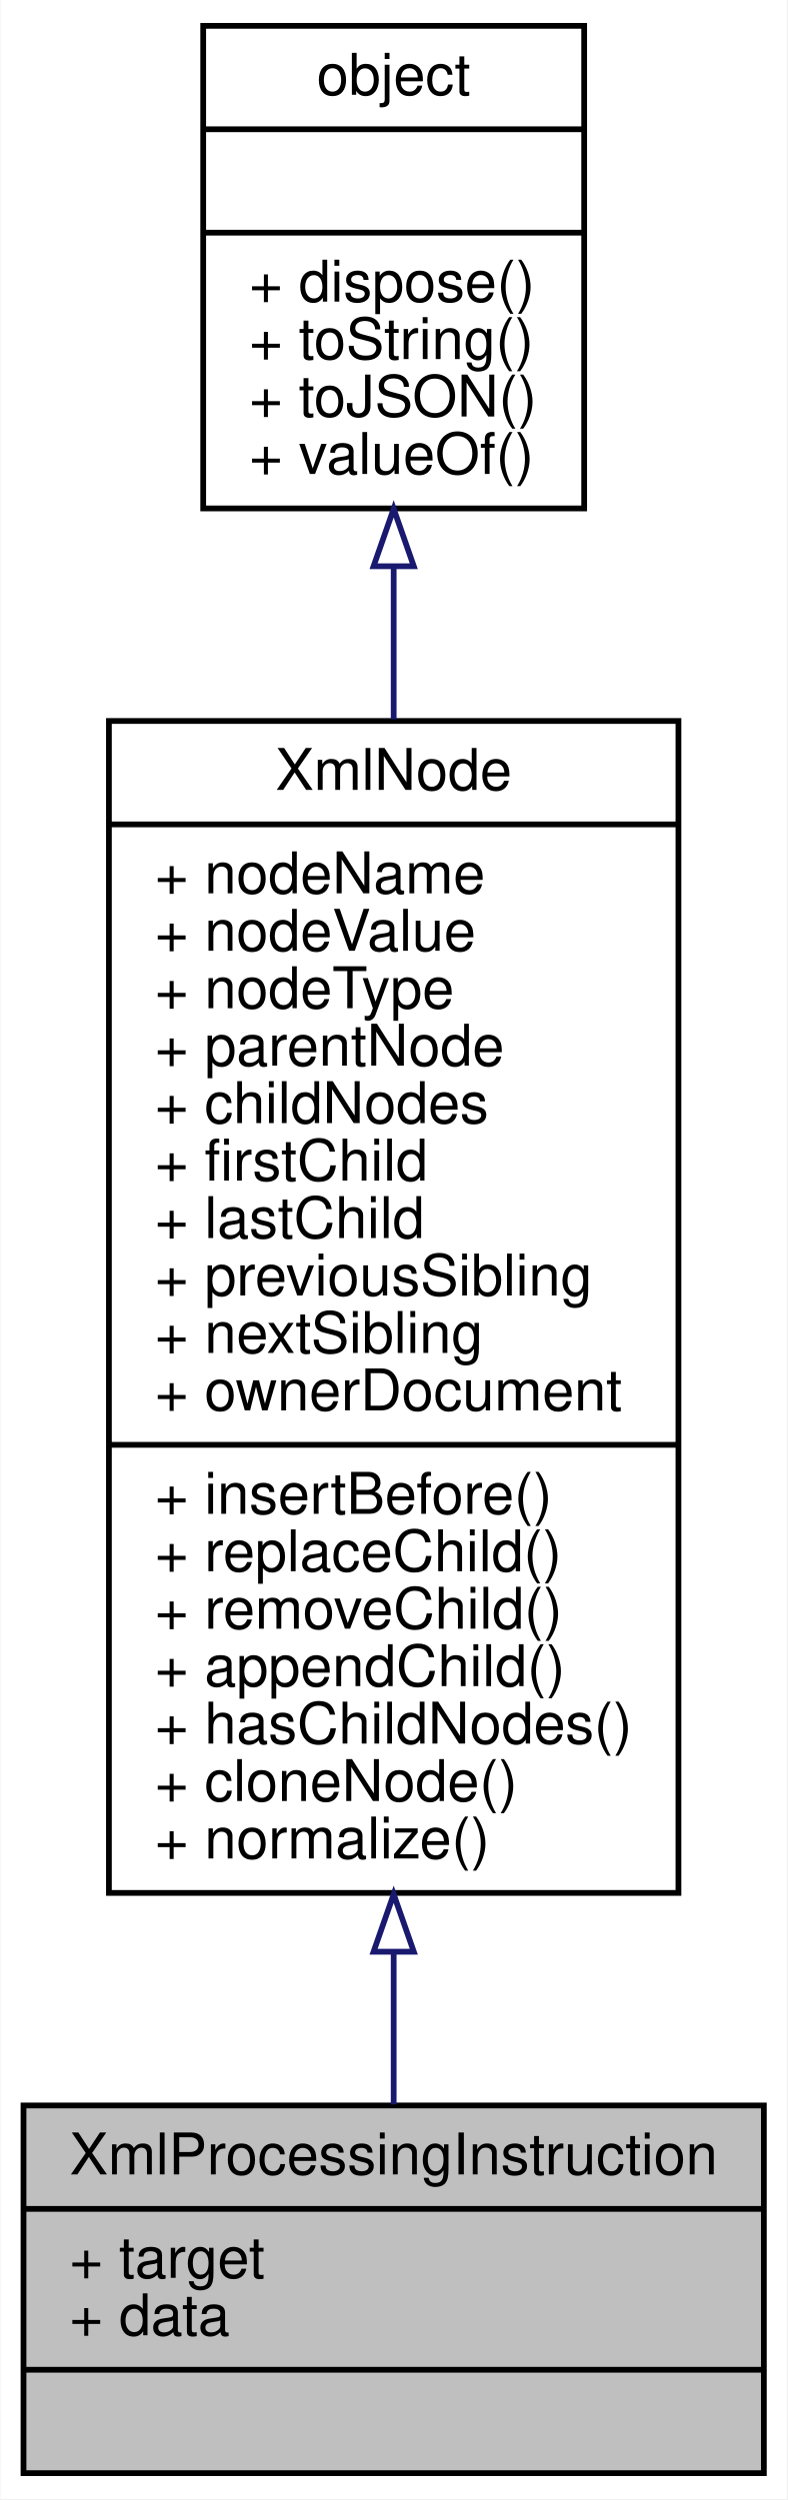
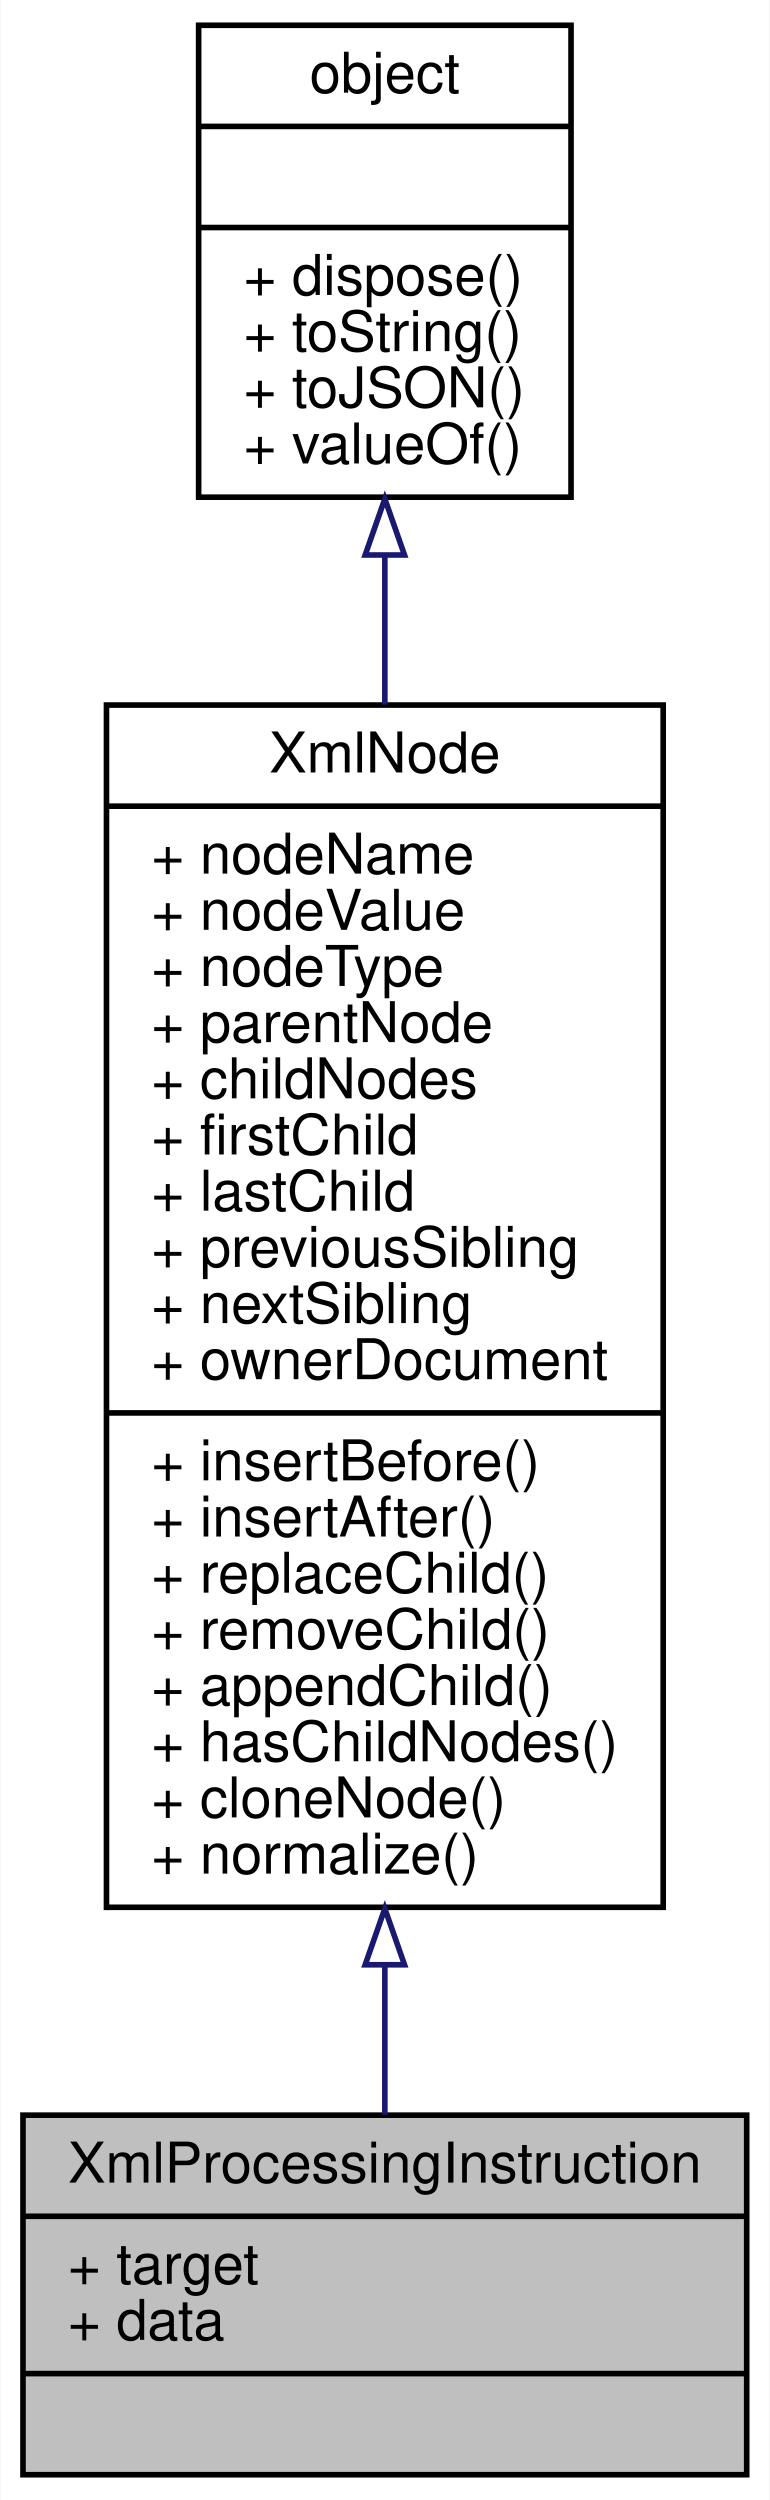
- <svg xmlns="http://www.w3.org/2000/svg" xmlns:xlink="http://www.w3.org/1999/xlink" width="137pt" height="435pt" viewBox="0.00 0.00 136.82 435.00">
-   <g id="graph0" class="graph" transform="scale(1 1) rotate(0) translate(4 431)">
-     <polygon fill="white" stroke="none" points="-4,4 -4,-431 132.822,-431 132.822,4 -4,4" />
+ <svg xmlns="http://www.w3.org/2000/svg" xmlns:xlink="http://www.w3.org/1999/xlink" width="137pt" height="445pt" viewBox="0.00 0.00 136.82 445.00">
+   <g id="graph0" class="graph" transform="scale(1 1) rotate(0) translate(4 441)">
+     <polygon fill="white" stroke="none" points="-4,4 -4,-441 132.822,-441 132.822,4 -4,4" />
    <g id="node1" class="node">
      <polygon fill="#bfbfbf" stroke="black" points="0,-0.5 0,-64.5 128.822,-64.5 128.822,-0.5 0,-0.5" />
      <text text-anchor="middle" x="64.411" y="-52.5" font-family="Helvetica,sans-Serif" font-size="10.00">XmlProcessingInstruction</text>
      <polyline fill="none" stroke="black" points="0,-46.5 128.822,-46.5 " />
      <text text-anchor="start" x="8" y="-34.5" font-family="Helvetica,sans-Serif" font-size="10.00">+ target</text>
      <text text-anchor="start" x="8" y="-24.5" font-family="Helvetica,sans-Serif" font-size="10.00">+ data</text>
      <polyline fill="none" stroke="black" points="0,-18.5 128.822,-18.5 " />
      <text text-anchor="middle" x="64.411" y="-6.5" font-family="Helvetica,sans-Serif" font-size="10.00"> </text>
    </g>
    <g id="node2" class="node">
      <g id="a_node2">
        <a xlink:href="../../dc/d8f/interfaceXmlNode.html" target="_top" xlink:title="XmlNode 对象是整个 DOM 的基础数据类型 ">
-           <polygon fill="white" stroke="black" points="14.863,-101.5 14.863,-305.5 113.959,-305.5 113.959,-101.5 14.863,-101.5" />
-           <text text-anchor="middle" x="64.411" y="-293.5" font-family="Helvetica,sans-Serif" font-size="10.00">XmlNode</text>
-           <polyline fill="none" stroke="black" points="14.863,-287.5 113.959,-287.5 " />
-           <text text-anchor="start" x="22.863" y="-275.5" font-family="Helvetica,sans-Serif" font-size="10.00">+ nodeName</text>
-           <text text-anchor="start" x="22.863" y="-265.5" font-family="Helvetica,sans-Serif" font-size="10.00">+ nodeValue</text>
-           <text text-anchor="start" x="22.863" y="-255.5" font-family="Helvetica,sans-Serif" font-size="10.00">+ nodeType</text>
-           <text text-anchor="start" x="22.863" y="-245.5" font-family="Helvetica,sans-Serif" font-size="10.00">+ parentNode</text>
-           <text text-anchor="start" x="22.863" y="-235.5" font-family="Helvetica,sans-Serif" font-size="10.00">+ childNodes</text>
-           <text text-anchor="start" x="22.863" y="-225.5" font-family="Helvetica,sans-Serif" font-size="10.00">+ firstChild</text>
-           <text text-anchor="start" x="22.863" y="-215.5" font-family="Helvetica,sans-Serif" font-size="10.00">+ lastChild</text>
-           <text text-anchor="start" x="22.863" y="-205.5" font-family="Helvetica,sans-Serif" font-size="10.00">+ previousSibling</text>
-           <text text-anchor="start" x="22.863" y="-195.5" font-family="Helvetica,sans-Serif" font-size="10.00">+ nextSibling</text>
-           <text text-anchor="start" x="22.863" y="-185.5" font-family="Helvetica,sans-Serif" font-size="10.00">+ ownerDocument</text>
-           <polyline fill="none" stroke="black" points="14.863,-179.5 113.959,-179.5 " />
-           <text text-anchor="start" x="22.863" y="-167.5" font-family="Helvetica,sans-Serif" font-size="10.00">+ insertBefore()</text>
+           <polygon fill="white" stroke="black" points="14.863,-101.5 14.863,-315.5 113.959,-315.5 113.959,-101.5 14.863,-101.5" />
+           <text text-anchor="middle" x="64.411" y="-303.5" font-family="Helvetica,sans-Serif" font-size="10.00">XmlNode</text>
+           <polyline fill="none" stroke="black" points="14.863,-297.5 113.959,-297.5 " />
+           <text text-anchor="start" x="22.863" y="-285.5" font-family="Helvetica,sans-Serif" font-size="10.00">+ nodeName</text>
+           <text text-anchor="start" x="22.863" y="-275.5" font-family="Helvetica,sans-Serif" font-size="10.00">+ nodeValue</text>
+           <text text-anchor="start" x="22.863" y="-265.5" font-family="Helvetica,sans-Serif" font-size="10.00">+ nodeType</text>
+           <text text-anchor="start" x="22.863" y="-255.5" font-family="Helvetica,sans-Serif" font-size="10.00">+ parentNode</text>
+           <text text-anchor="start" x="22.863" y="-245.5" font-family="Helvetica,sans-Serif" font-size="10.00">+ childNodes</text>
+           <text text-anchor="start" x="22.863" y="-235.5" font-family="Helvetica,sans-Serif" font-size="10.00">+ firstChild</text>
+           <text text-anchor="start" x="22.863" y="-225.5" font-family="Helvetica,sans-Serif" font-size="10.00">+ lastChild</text>
+           <text text-anchor="start" x="22.863" y="-215.5" font-family="Helvetica,sans-Serif" font-size="10.00">+ previousSibling</text>
+           <text text-anchor="start" x="22.863" y="-205.5" font-family="Helvetica,sans-Serif" font-size="10.00">+ nextSibling</text>
+           <text text-anchor="start" x="22.863" y="-195.5" font-family="Helvetica,sans-Serif" font-size="10.00">+ ownerDocument</text>
+           <polyline fill="none" stroke="black" points="14.863,-189.5 113.959,-189.5 " />
+           <text text-anchor="start" x="22.863" y="-177.5" font-family="Helvetica,sans-Serif" font-size="10.00">+ insertBefore()</text>
+           <text text-anchor="start" x="22.863" y="-167.5" font-family="Helvetica,sans-Serif" font-size="10.00">+ insertAfter()</text>
          <text text-anchor="start" x="22.863" y="-157.5" font-family="Helvetica,sans-Serif" font-size="10.00">+ replaceChild()</text>
          <text text-anchor="start" x="22.863" y="-147.5" font-family="Helvetica,sans-Serif" font-size="10.00">+ removeChild()</text>
          <text text-anchor="start" x="22.863" y="-137.5" font-family="Helvetica,sans-Serif" font-size="10.00">+ appendChild()</text>
          <text text-anchor="start" x="22.863" y="-127.5" font-family="Helvetica,sans-Serif" font-size="10.00">+ hasChildNodes()</text>
          <text text-anchor="start" x="22.863" y="-117.5" font-family="Helvetica,sans-Serif" font-size="10.00">+ cloneNode()</text>
          <text text-anchor="start" x="22.863" y="-107.5" font-family="Helvetica,sans-Serif" font-size="10.00">+ normalize()</text>
        </a>
      </g>
    </g>
    <g id="edge1" class="edge">
-       <path fill="none" stroke="midnightblue" d="M64.411,-91.18C64.411,-81.656 64.411,-72.64 64.411,-64.688" />
-       <polygon fill="none" stroke="midnightblue" points="60.911,-91.265 64.411,-101.265 67.911,-91.265 60.911,-91.265" />
+       <path fill="none" stroke="midnightblue" d="M64.411,-91.132C64.411,-81.566 64.411,-72.537 64.411,-64.589" />
+       <polygon fill="none" stroke="midnightblue" points="60.911,-91.271 64.411,-101.271 67.911,-91.271 60.911,-91.271" />
    </g>
    <g id="node3" class="node">
      <g id="a_node3">
        <a xlink:href="../../db/d38/interfaceobject.html" target="_top" xlink:title="基础对象，所有对象均继承于此 ">
-           <polygon fill="white" stroke="black" points="31.267,-342.5 31.267,-426.5 97.555,-426.5 97.555,-342.5 31.267,-342.5" />
-           <text text-anchor="middle" x="64.411" y="-414.5" font-family="Helvetica,sans-Serif" font-size="10.00">object</text>
-           <polyline fill="none" stroke="black" points="31.267,-408.5 97.555,-408.5 " />
-           <text text-anchor="middle" x="64.411" y="-396.5" font-family="Helvetica,sans-Serif" font-size="10.00"> </text>
-           <polyline fill="none" stroke="black" points="31.267,-390.5 97.555,-390.5 " />
-           <text text-anchor="start" x="39.267" y="-378.5" font-family="Helvetica,sans-Serif" font-size="10.00">+ dispose()</text>
-           <text text-anchor="start" x="39.267" y="-368.5" font-family="Helvetica,sans-Serif" font-size="10.00">+ toString()</text>
-           <text text-anchor="start" x="39.267" y="-358.5" font-family="Helvetica,sans-Serif" font-size="10.00">+ toJSON()</text>
-           <text text-anchor="start" x="39.267" y="-348.5" font-family="Helvetica,sans-Serif" font-size="10.00">+ valueOf()</text>
+           <polygon fill="white" stroke="black" points="31.267,-352.5 31.267,-436.5 97.555,-436.5 97.555,-352.5 31.267,-352.5" />
+           <text text-anchor="middle" x="64.411" y="-424.5" font-family="Helvetica,sans-Serif" font-size="10.00">object</text>
+           <polyline fill="none" stroke="black" points="31.267,-418.5 97.555,-418.5 " />
+           <text text-anchor="middle" x="64.411" y="-406.5" font-family="Helvetica,sans-Serif" font-size="10.00"> </text>
+           <polyline fill="none" stroke="black" points="31.267,-400.5 97.555,-400.5 " />
+           <text text-anchor="start" x="39.267" y="-388.5" font-family="Helvetica,sans-Serif" font-size="10.00">+ dispose()</text>
+           <text text-anchor="start" x="39.267" y="-378.5" font-family="Helvetica,sans-Serif" font-size="10.00">+ toString()</text>
+           <text text-anchor="start" x="39.267" y="-368.5" font-family="Helvetica,sans-Serif" font-size="10.00">+ toJSON()</text>
+           <text text-anchor="start" x="39.267" y="-358.5" font-family="Helvetica,sans-Serif" font-size="10.00">+ valueOf()</text>
        </a>
      </g>
    </g>
    <g id="edge2" class="edge">
-       <path fill="none" stroke="midnightblue" d="M64.411,-332.155C64.411,-323.787 64.411,-314.87 64.411,-305.789" />
-       <polygon fill="none" stroke="midnightblue" points="60.911,-332.434 64.411,-342.434 67.911,-332.434 60.911,-332.434" />
+       <path fill="none" stroke="midnightblue" d="M64.411,-341.946C64.411,-333.588 64.411,-324.674 64.411,-315.573" />
+       <polygon fill="none" stroke="midnightblue" points="60.911,-342.207 64.411,-352.207 67.911,-342.207 60.911,-342.207" />
    </g>
  </g>
</svg>
